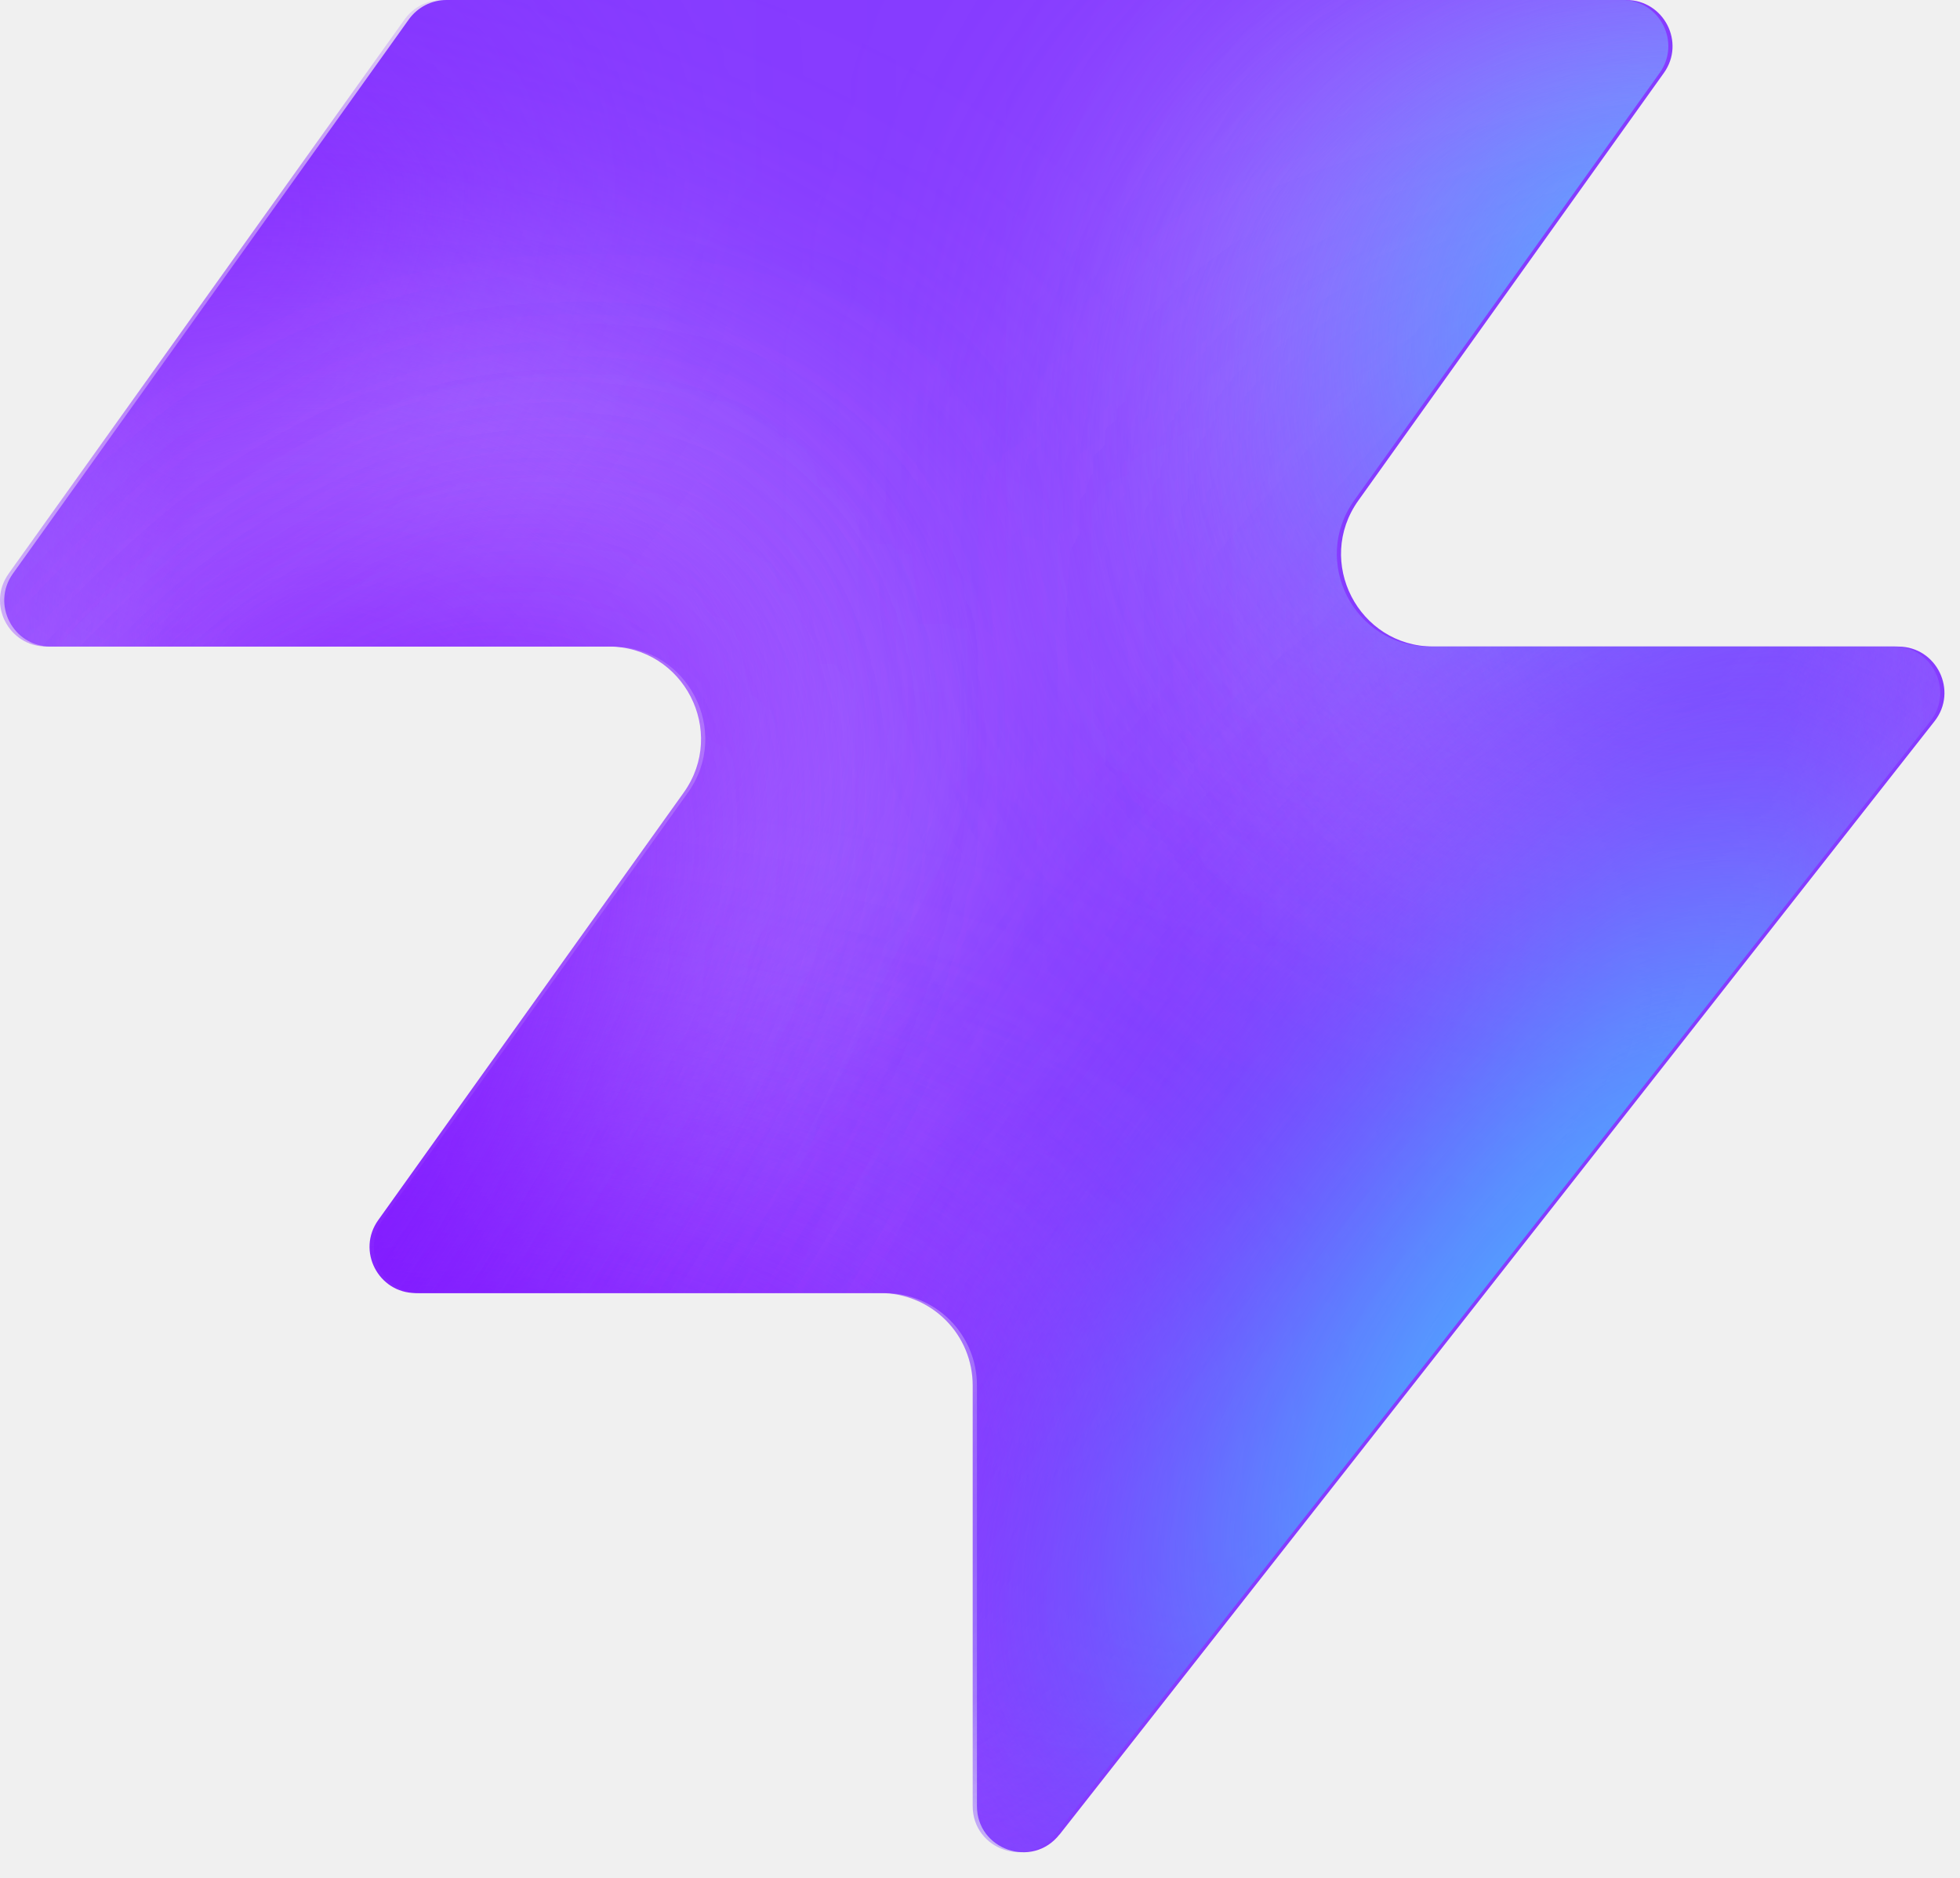
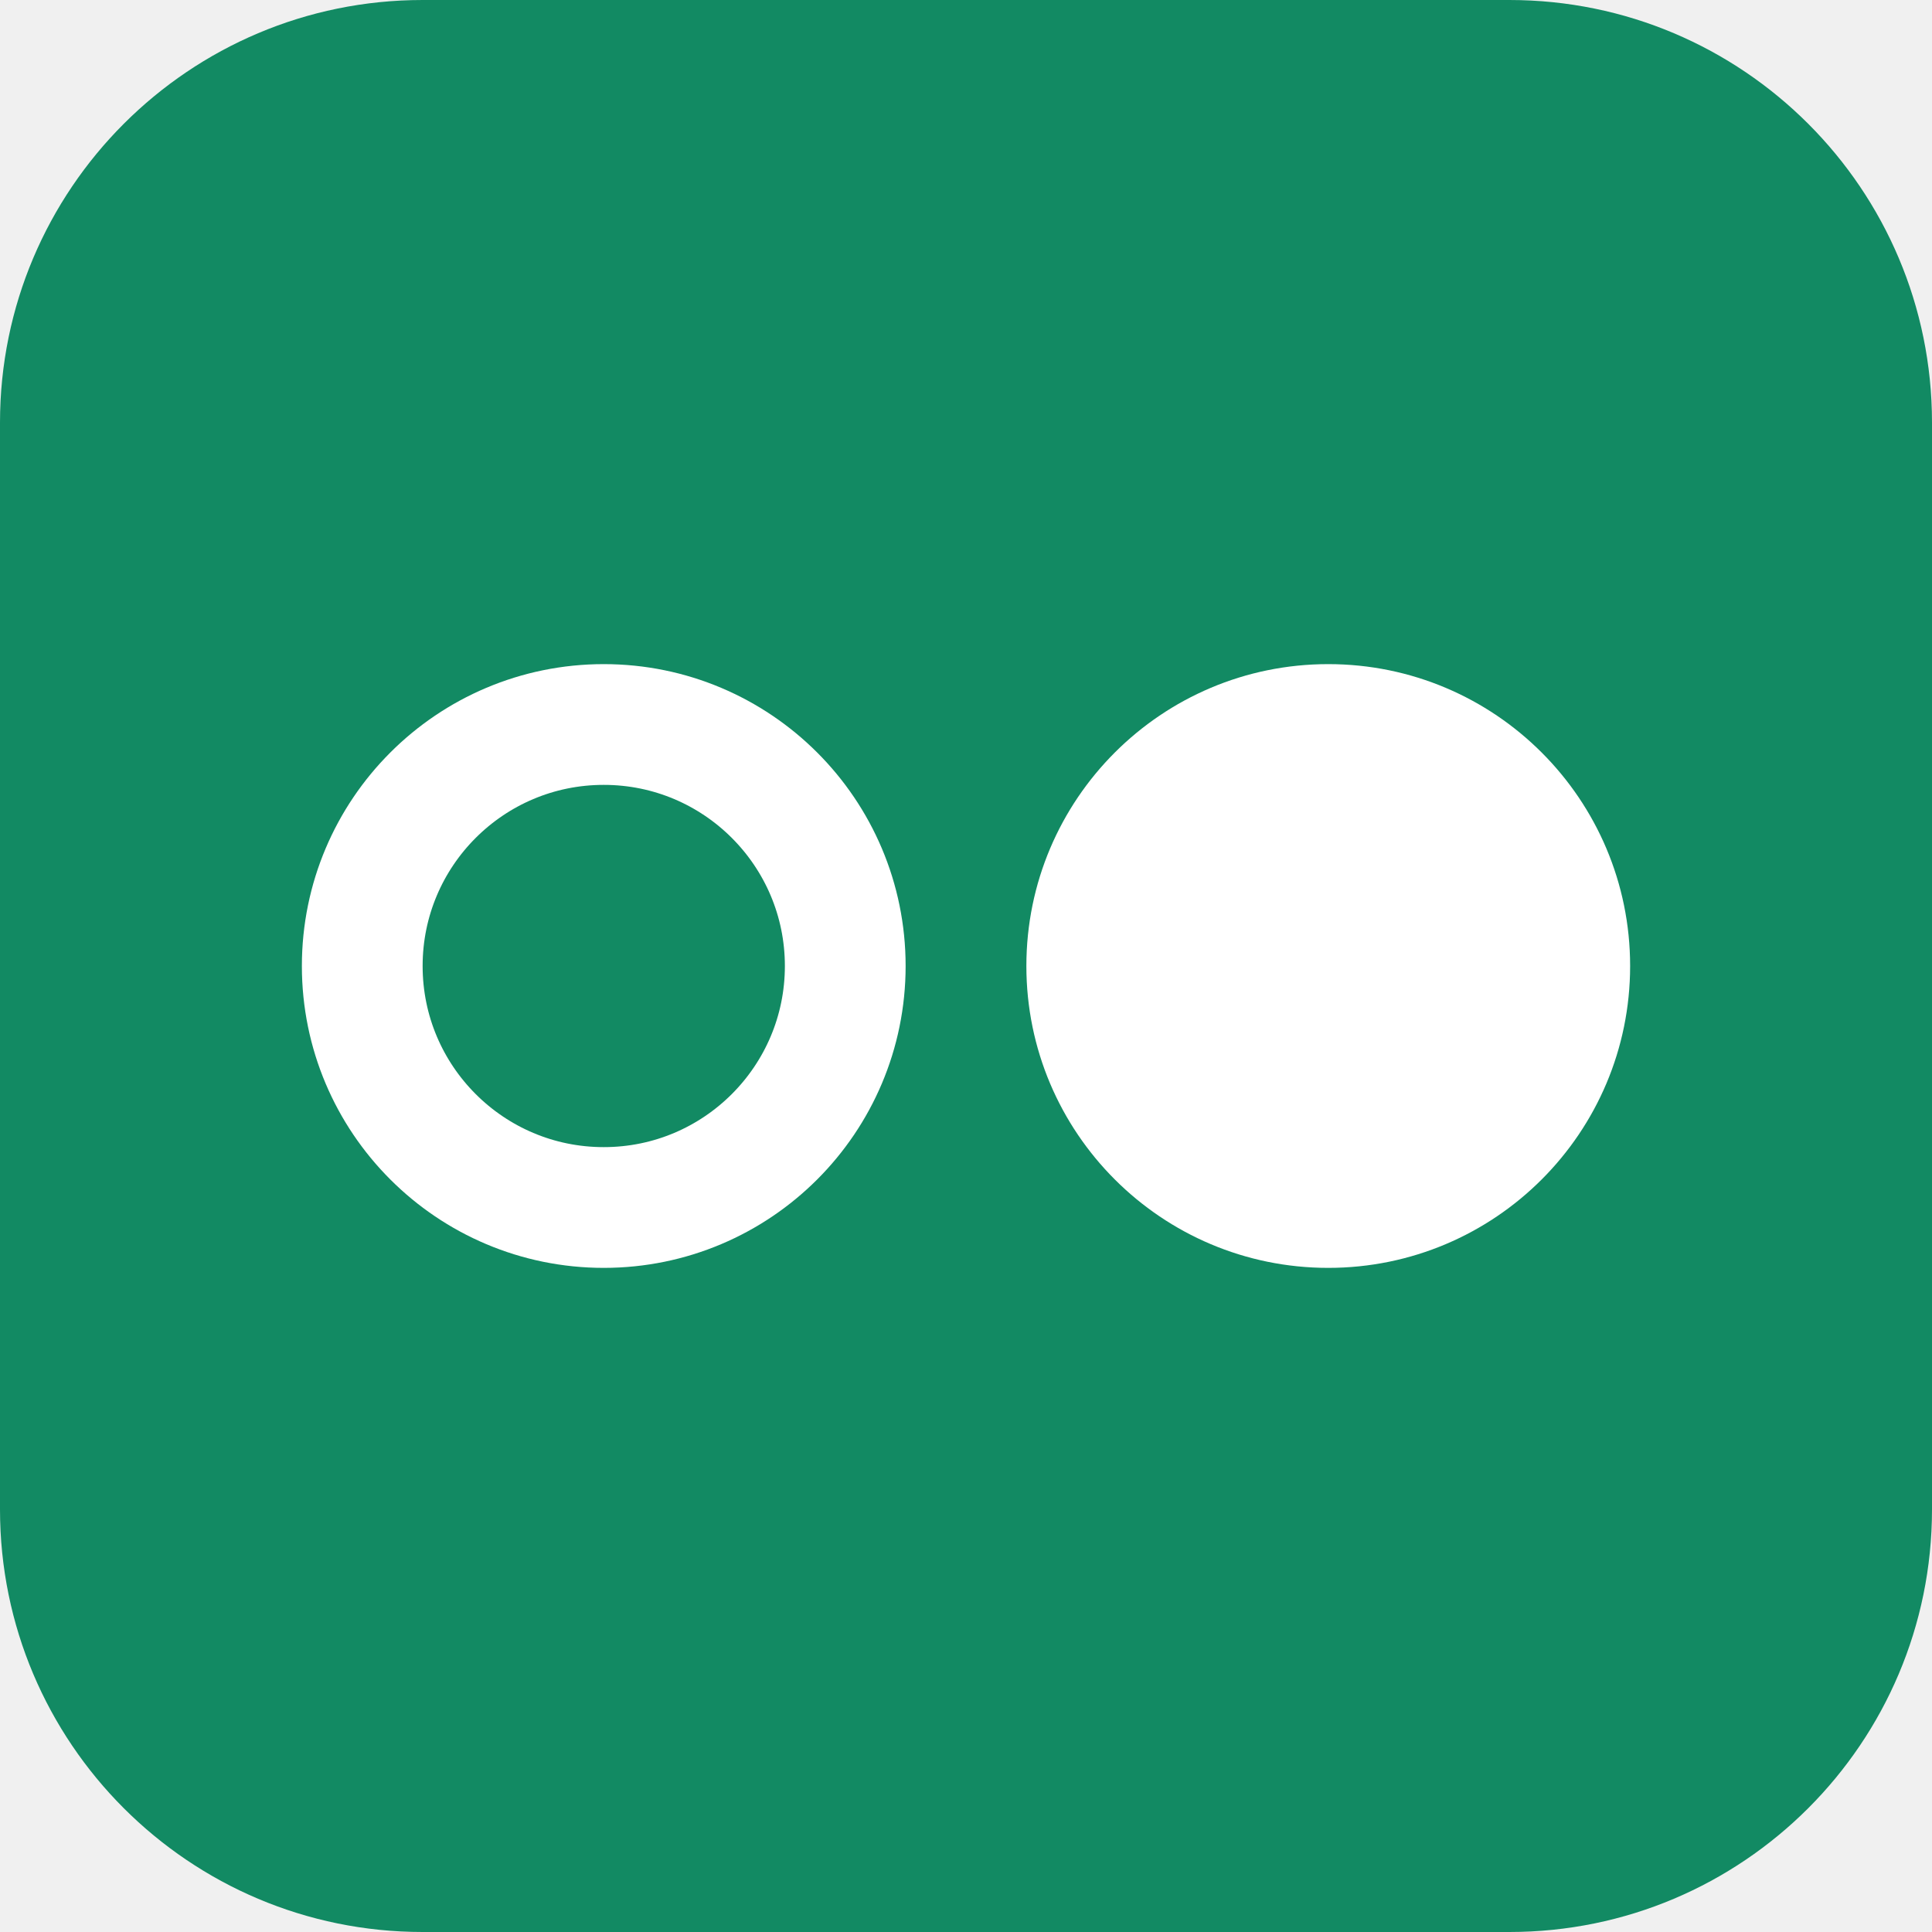
- <svg xmlns="http://www.w3.org/2000/svg" width="48" height="46" fill="none" viewBox="0 0 48 46">
-   <path fill="#863bff" d="M25.946 44.938c-.664.845-2.021.375-2.021-.698V33.937a2.26 2.26 0 0 0-2.262-2.262H10.287c-.92 0-1.456-1.04-.92-1.788l7.48-10.471c1.07-1.497 0-3.578-1.842-3.578H1.237c-.92 0-1.456-1.04-.92-1.788L10.013.474c.214-.297.556-.474.92-.474h28.894c.92 0 1.456 1.04.92 1.788l-7.48 10.471c-1.07 1.498 0 3.579 1.842 3.579h11.377c.943 0 1.473 1.088.89 1.83L25.947 44.94z" style="fill:#863bff;fill:color(display-p3 .525 .23 1);fill-opacity:1" />
-   <mask id="a" width="48" height="46" x="0" y="0" maskUnits="userSpaceOnUse" style="mask-type:alpha">
-     <path fill="#000" d="M25.842 44.938c-.664.844-2.021.375-2.021-.698V33.937a2.26 2.26 0 0 0-2.262-2.262H10.183c-.92 0-1.456-1.04-.92-1.788l7.48-10.471c1.07-1.498 0-3.579-1.842-3.579H1.133c-.92 0-1.456-1.04-.92-1.787L9.91.473c.214-.297.556-.474.92-.474h28.894c.92 0 1.456 1.04.92 1.788l-7.48 10.471c-1.07 1.498 0 3.578 1.842 3.578h11.377c.943 0 1.473 1.088.89 1.832L25.843 44.94z" style="fill:#000;fill-opacity:1" />
-   </mask>
-   <g mask="url(#a)">
-     <g filter="url(#b)">
-       <ellipse cx="5.508" cy="14.704" fill="#ede6ff" rx="5.508" ry="14.704" style="fill:#ede6ff;fill:color(display-p3 .927 .903 1);fill-opacity:1" transform="matrix(.00324 1 1 -.00324 -4.47 31.516)" />
-     </g>
-     <g filter="url(#c)">
-       <ellipse cx="10.399" cy="29.851" fill="#ede6ff" rx="10.399" ry="29.851" style="fill:#ede6ff;fill:color(display-p3 .927 .903 1);fill-opacity:1" transform="matrix(.00324 1 1 -.00324 -39.328 7.883)" />
-     </g>
-     <g filter="url(#d)">
-       <ellipse cx="5.508" cy="30.487" fill="#7e14ff" rx="5.508" ry="30.487" style="fill:#7e14ff;fill:color(display-p3 .492 .077 1);fill-opacity:1" transform="rotate(89.814 -25.913 -14.639)scale(1 -1)" />
-     </g>
-     <g filter="url(#e)">
-       <ellipse cx="5.508" cy="30.599" fill="#7e14ff" rx="5.508" ry="30.599" style="fill:#7e14ff;fill:color(display-p3 .492 .077 1);fill-opacity:1" transform="rotate(89.814 -32.644 -3.334)scale(1 -1)" />
-     </g>
-     <g filter="url(#f)">
-       <ellipse cx="5.508" cy="30.599" fill="#7e14ff" rx="5.508" ry="30.599" style="fill:#7e14ff;fill:color(display-p3 .492 .077 1);fill-opacity:1" transform="matrix(.00324 1 1 -.00324 -34.34 30.47)" />
-     </g>
-     <g filter="url(#g)">
-       <ellipse cx="14.072" cy="22.078" fill="#ede6ff" rx="14.072" ry="22.078" style="fill:#ede6ff;fill:color(display-p3 .927 .903 1);fill-opacity:1" transform="rotate(93.35 24.506 48.493)scale(-1 1)" />
-     </g>
-     <g filter="url(#h)">
-       <ellipse cx="3.47" cy="21.501" fill="#7e14ff" rx="3.47" ry="21.501" style="fill:#7e14ff;fill:color(display-p3 .492 .077 1);fill-opacity:1" transform="rotate(89.009 28.708 47.59)scale(-1 1)" />
-     </g>
-     <g filter="url(#i)">
-       <ellipse cx="3.47" cy="21.501" fill="#7e14ff" rx="3.47" ry="21.501" style="fill:#7e14ff;fill:color(display-p3 .492 .077 1);fill-opacity:1" transform="rotate(89.009 28.708 47.59)scale(-1 1)" />
-     </g>
-     <g filter="url(#j)">
-       <ellipse cx=".387" cy="8.972" fill="#7e14ff" rx="4.407" ry="29.108" style="fill:#7e14ff;fill:color(display-p3 .492 .077 1);fill-opacity:1" transform="rotate(39.51 .387 8.972)" />
-     </g>
-     <g filter="url(#k)">
-       <ellipse cx="47.523" cy="-6.092" fill="#7e14ff" rx="4.407" ry="29.108" style="fill:#7e14ff;fill:color(display-p3 .492 .077 1);fill-opacity:1" transform="rotate(37.892 47.523 -6.092)" />
-     </g>
-     <g filter="url(#l)">
-       <ellipse cx="41.412" cy="6.333" fill="#47bfff" rx="5.971" ry="9.665" style="fill:#47bfff;fill:color(display-p3 .28 .748 1);fill-opacity:1" transform="rotate(37.892 41.412 6.333)" />
-     </g>
-     <g filter="url(#m)">
-       <ellipse cx="-1.879" cy="38.332" fill="#7e14ff" rx="4.407" ry="29.108" style="fill:#7e14ff;fill:color(display-p3 .492 .077 1);fill-opacity:1" transform="rotate(37.892 -1.88 38.332)" />
-     </g>
-     <g filter="url(#n)">
-       <ellipse cx="-1.879" cy="38.332" fill="#7e14ff" rx="4.407" ry="29.108" style="fill:#7e14ff;fill:color(display-p3 .492 .077 1);fill-opacity:1" transform="rotate(37.892 -1.88 38.332)" />
-     </g>
-     <g filter="url(#o)">
-       <ellipse cx="35.651" cy="29.907" fill="#7e14ff" rx="4.407" ry="29.108" style="fill:#7e14ff;fill:color(display-p3 .492 .077 1);fill-opacity:1" transform="rotate(37.892 35.651 29.907)" />
-     </g>
-     <g filter="url(#p)">
-       <ellipse cx="38.418" cy="32.4" fill="#47bfff" rx="5.971" ry="15.297" style="fill:#47bfff;fill:color(display-p3 .28 .748 1);fill-opacity:1" transform="rotate(37.892 38.418 32.4)" />
-     </g>
-   </g>
-   <defs>
-     <filter id="b" width="60.045" height="41.654" x="-19.77" y="16.149" color-interpolation-filters="sRGB" filterUnits="userSpaceOnUse">
-       <feFlood flood-opacity="0" result="BackgroundImageFix" />
-       <feBlend in="SourceGraphic" in2="BackgroundImageFix" result="shape" />
-       <feGaussianBlur result="effect1_foregroundBlur_2002_17158" stdDeviation="7.659" />
-     </filter>
-     <filter id="c" width="90.34" height="51.437" x="-54.613" y="-7.533" color-interpolation-filters="sRGB" filterUnits="userSpaceOnUse">
-       <feFlood flood-opacity="0" result="BackgroundImageFix" />
-       <feBlend in="SourceGraphic" in2="BackgroundImageFix" result="shape" />
-       <feGaussianBlur result="effect1_foregroundBlur_2002_17158" stdDeviation="7.659" />
-     </filter>
-     <filter id="d" width="79.355" height="29.4" x="-49.64" y="2.03" color-interpolation-filters="sRGB" filterUnits="userSpaceOnUse">
-       <feFlood flood-opacity="0" result="BackgroundImageFix" />
-       <feBlend in="SourceGraphic" in2="BackgroundImageFix" result="shape" />
-       <feGaussianBlur result="effect1_foregroundBlur_2002_17158" stdDeviation="4.596" />
-     </filter>
-     <filter id="e" width="79.579" height="29.4" x="-45.045" y="20.029" color-interpolation-filters="sRGB" filterUnits="userSpaceOnUse">
-       <feFlood flood-opacity="0" result="BackgroundImageFix" />
-       <feBlend in="SourceGraphic" in2="BackgroundImageFix" result="shape" />
-       <feGaussianBlur result="effect1_foregroundBlur_2002_17158" stdDeviation="4.596" />
-     </filter>
-     <filter id="f" width="79.579" height="29.4" x="-43.513" y="21.178" color-interpolation-filters="sRGB" filterUnits="userSpaceOnUse">
-       <feFlood flood-opacity="0" result="BackgroundImageFix" />
-       <feBlend in="SourceGraphic" in2="BackgroundImageFix" result="shape" />
-       <feGaussianBlur result="effect1_foregroundBlur_2002_17158" stdDeviation="4.596" />
-     </filter>
-     <filter id="g" width="74.749" height="58.852" x="15.756" y="-17.901" color-interpolation-filters="sRGB" filterUnits="userSpaceOnUse">
-       <feFlood flood-opacity="0" result="BackgroundImageFix" />
-       <feBlend in="SourceGraphic" in2="BackgroundImageFix" result="shape" />
-       <feGaussianBlur result="effect1_foregroundBlur_2002_17158" stdDeviation="7.659" />
-     </filter>
-     <filter id="h" width="61.377" height="25.362" x="23.548" y="2.284" color-interpolation-filters="sRGB" filterUnits="userSpaceOnUse">
-       <feFlood flood-opacity="0" result="BackgroundImageFix" />
-       <feBlend in="SourceGraphic" in2="BackgroundImageFix" result="shape" />
-       <feGaussianBlur result="effect1_foregroundBlur_2002_17158" stdDeviation="4.596" />
-     </filter>
-     <filter id="i" width="61.377" height="25.362" x="23.548" y="2.284" color-interpolation-filters="sRGB" filterUnits="userSpaceOnUse">
-       <feFlood flood-opacity="0" result="BackgroundImageFix" />
-       <feBlend in="SourceGraphic" in2="BackgroundImageFix" result="shape" />
-       <feGaussianBlur result="effect1_foregroundBlur_2002_17158" stdDeviation="4.596" />
-     </filter>
-     <filter id="j" width="56.045" height="63.649" x="-27.636" y="-22.853" color-interpolation-filters="sRGB" filterUnits="userSpaceOnUse">
-       <feFlood flood-opacity="0" result="BackgroundImageFix" />
-       <feBlend in="SourceGraphic" in2="BackgroundImageFix" result="shape" />
-       <feGaussianBlur result="effect1_foregroundBlur_2002_17158" stdDeviation="4.596" />
-     </filter>
-     <filter id="k" width="54.814" height="64.646" x="20.116" y="-38.415" color-interpolation-filters="sRGB" filterUnits="userSpaceOnUse">
-       <feFlood flood-opacity="0" result="BackgroundImageFix" />
-       <feBlend in="SourceGraphic" in2="BackgroundImageFix" result="shape" />
-       <feGaussianBlur result="effect1_foregroundBlur_2002_17158" stdDeviation="4.596" />
-     </filter>
-     <filter id="l" width="33.541" height="35.313" x="24.641" y="-11.323" color-interpolation-filters="sRGB" filterUnits="userSpaceOnUse">
-       <feFlood flood-opacity="0" result="BackgroundImageFix" />
-       <feBlend in="SourceGraphic" in2="BackgroundImageFix" result="shape" />
-       <feGaussianBlur result="effect1_foregroundBlur_2002_17158" stdDeviation="4.596" />
-     </filter>
-     <filter id="m" width="54.814" height="64.646" x="-29.286" y="6.009" color-interpolation-filters="sRGB" filterUnits="userSpaceOnUse">
-       <feFlood flood-opacity="0" result="BackgroundImageFix" />
-       <feBlend in="SourceGraphic" in2="BackgroundImageFix" result="shape" />
-       <feGaussianBlur result="effect1_foregroundBlur_2002_17158" stdDeviation="4.596" />
-     </filter>
-     <filter id="n" width="54.814" height="64.646" x="-29.286" y="6.009" color-interpolation-filters="sRGB" filterUnits="userSpaceOnUse">
-       <feFlood flood-opacity="0" result="BackgroundImageFix" />
-       <feBlend in="SourceGraphic" in2="BackgroundImageFix" result="shape" />
-       <feGaussianBlur result="effect1_foregroundBlur_2002_17158" stdDeviation="4.596" />
-     </filter>
-     <filter id="o" width="54.814" height="64.646" x="8.244" y="-2.416" color-interpolation-filters="sRGB" filterUnits="userSpaceOnUse">
-       <feFlood flood-opacity="0" result="BackgroundImageFix" />
-       <feBlend in="SourceGraphic" in2="BackgroundImageFix" result="shape" />
-       <feGaussianBlur result="effect1_foregroundBlur_2002_17158" stdDeviation="4.596" />
-     </filter>
-     <filter id="p" width="39.409" height="43.623" x="18.713" y="10.588" color-interpolation-filters="sRGB" filterUnits="userSpaceOnUse">
-       <feFlood flood-opacity="0" result="BackgroundImageFix" />
-       <feBlend in="SourceGraphic" in2="BackgroundImageFix" result="shape" />
-       <feGaussianBlur result="effect1_foregroundBlur_2002_17158" stdDeviation="4.596" />
-     </filter>
-   </defs>
+ <svg xmlns="http://www.w3.org/2000/svg" viewBox="0 0 32 32">
+   <rect width="32" height="32" rx="7" fill="#128a63" />
+   <circle cx="10" cy="16" r="4" fill="none" stroke="#fff" stroke-width="2" />
+   <circle cx="22" cy="16" r="5" fill="#fff" />
</svg>
